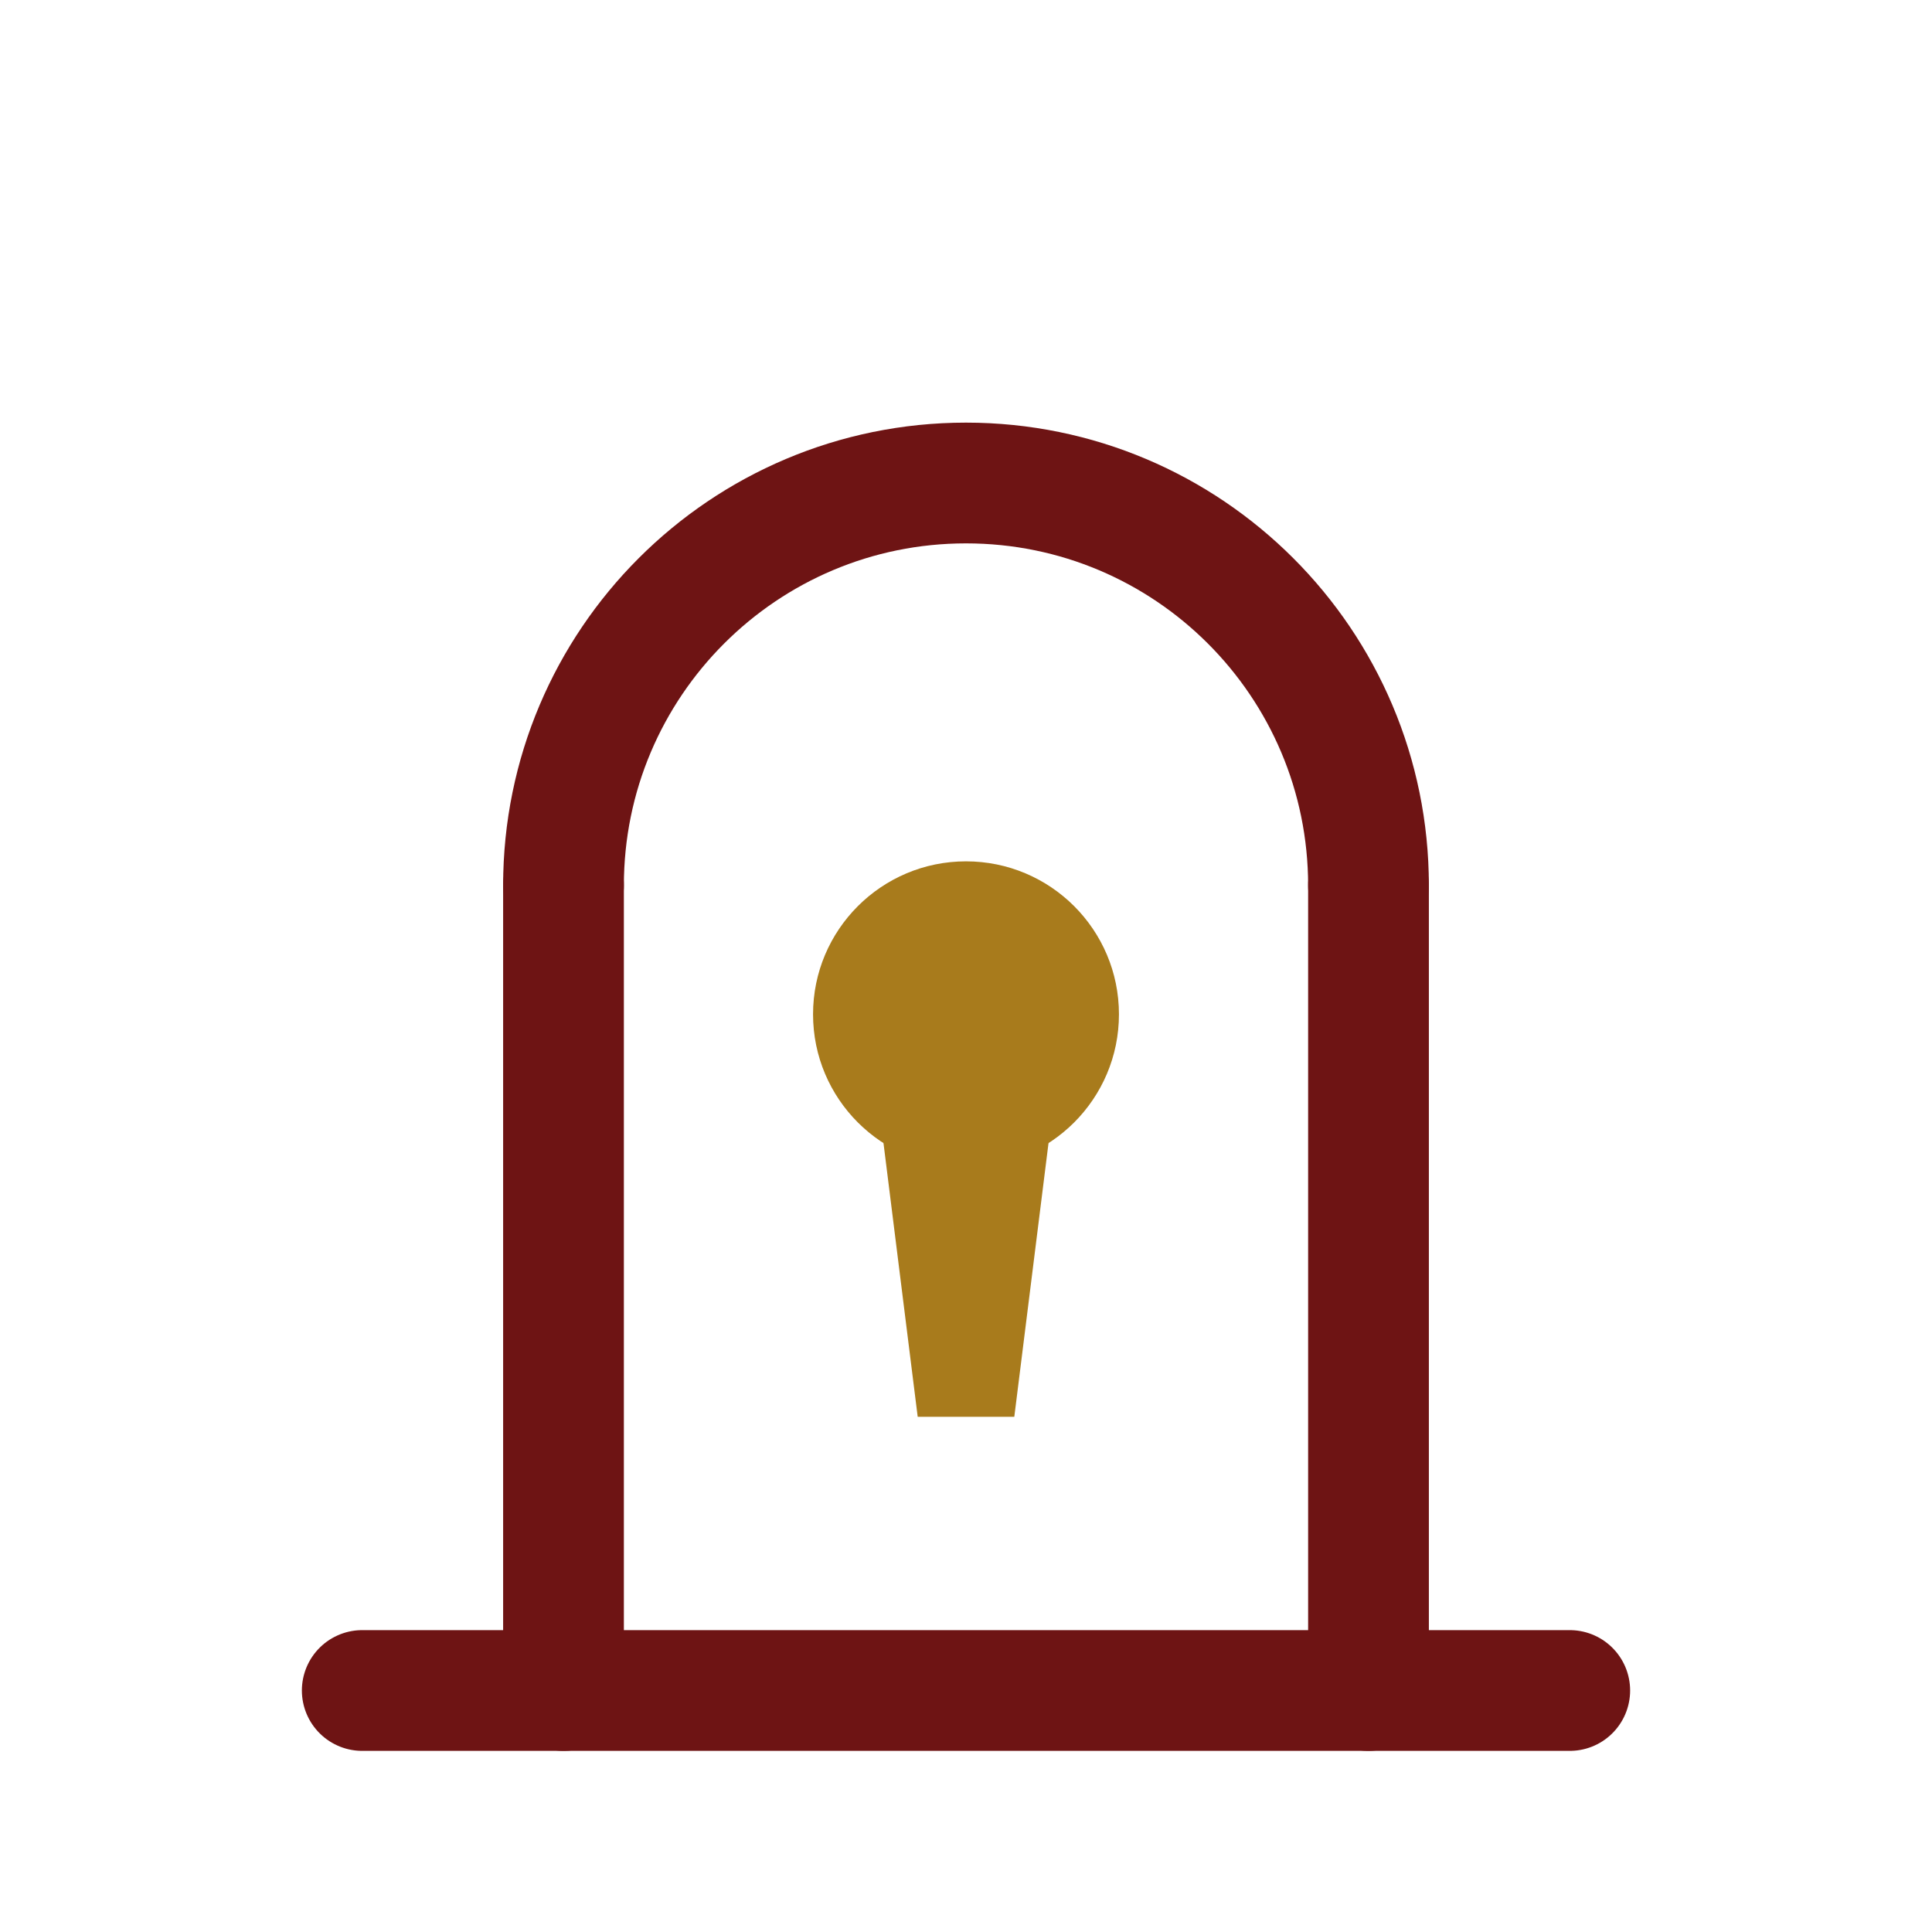
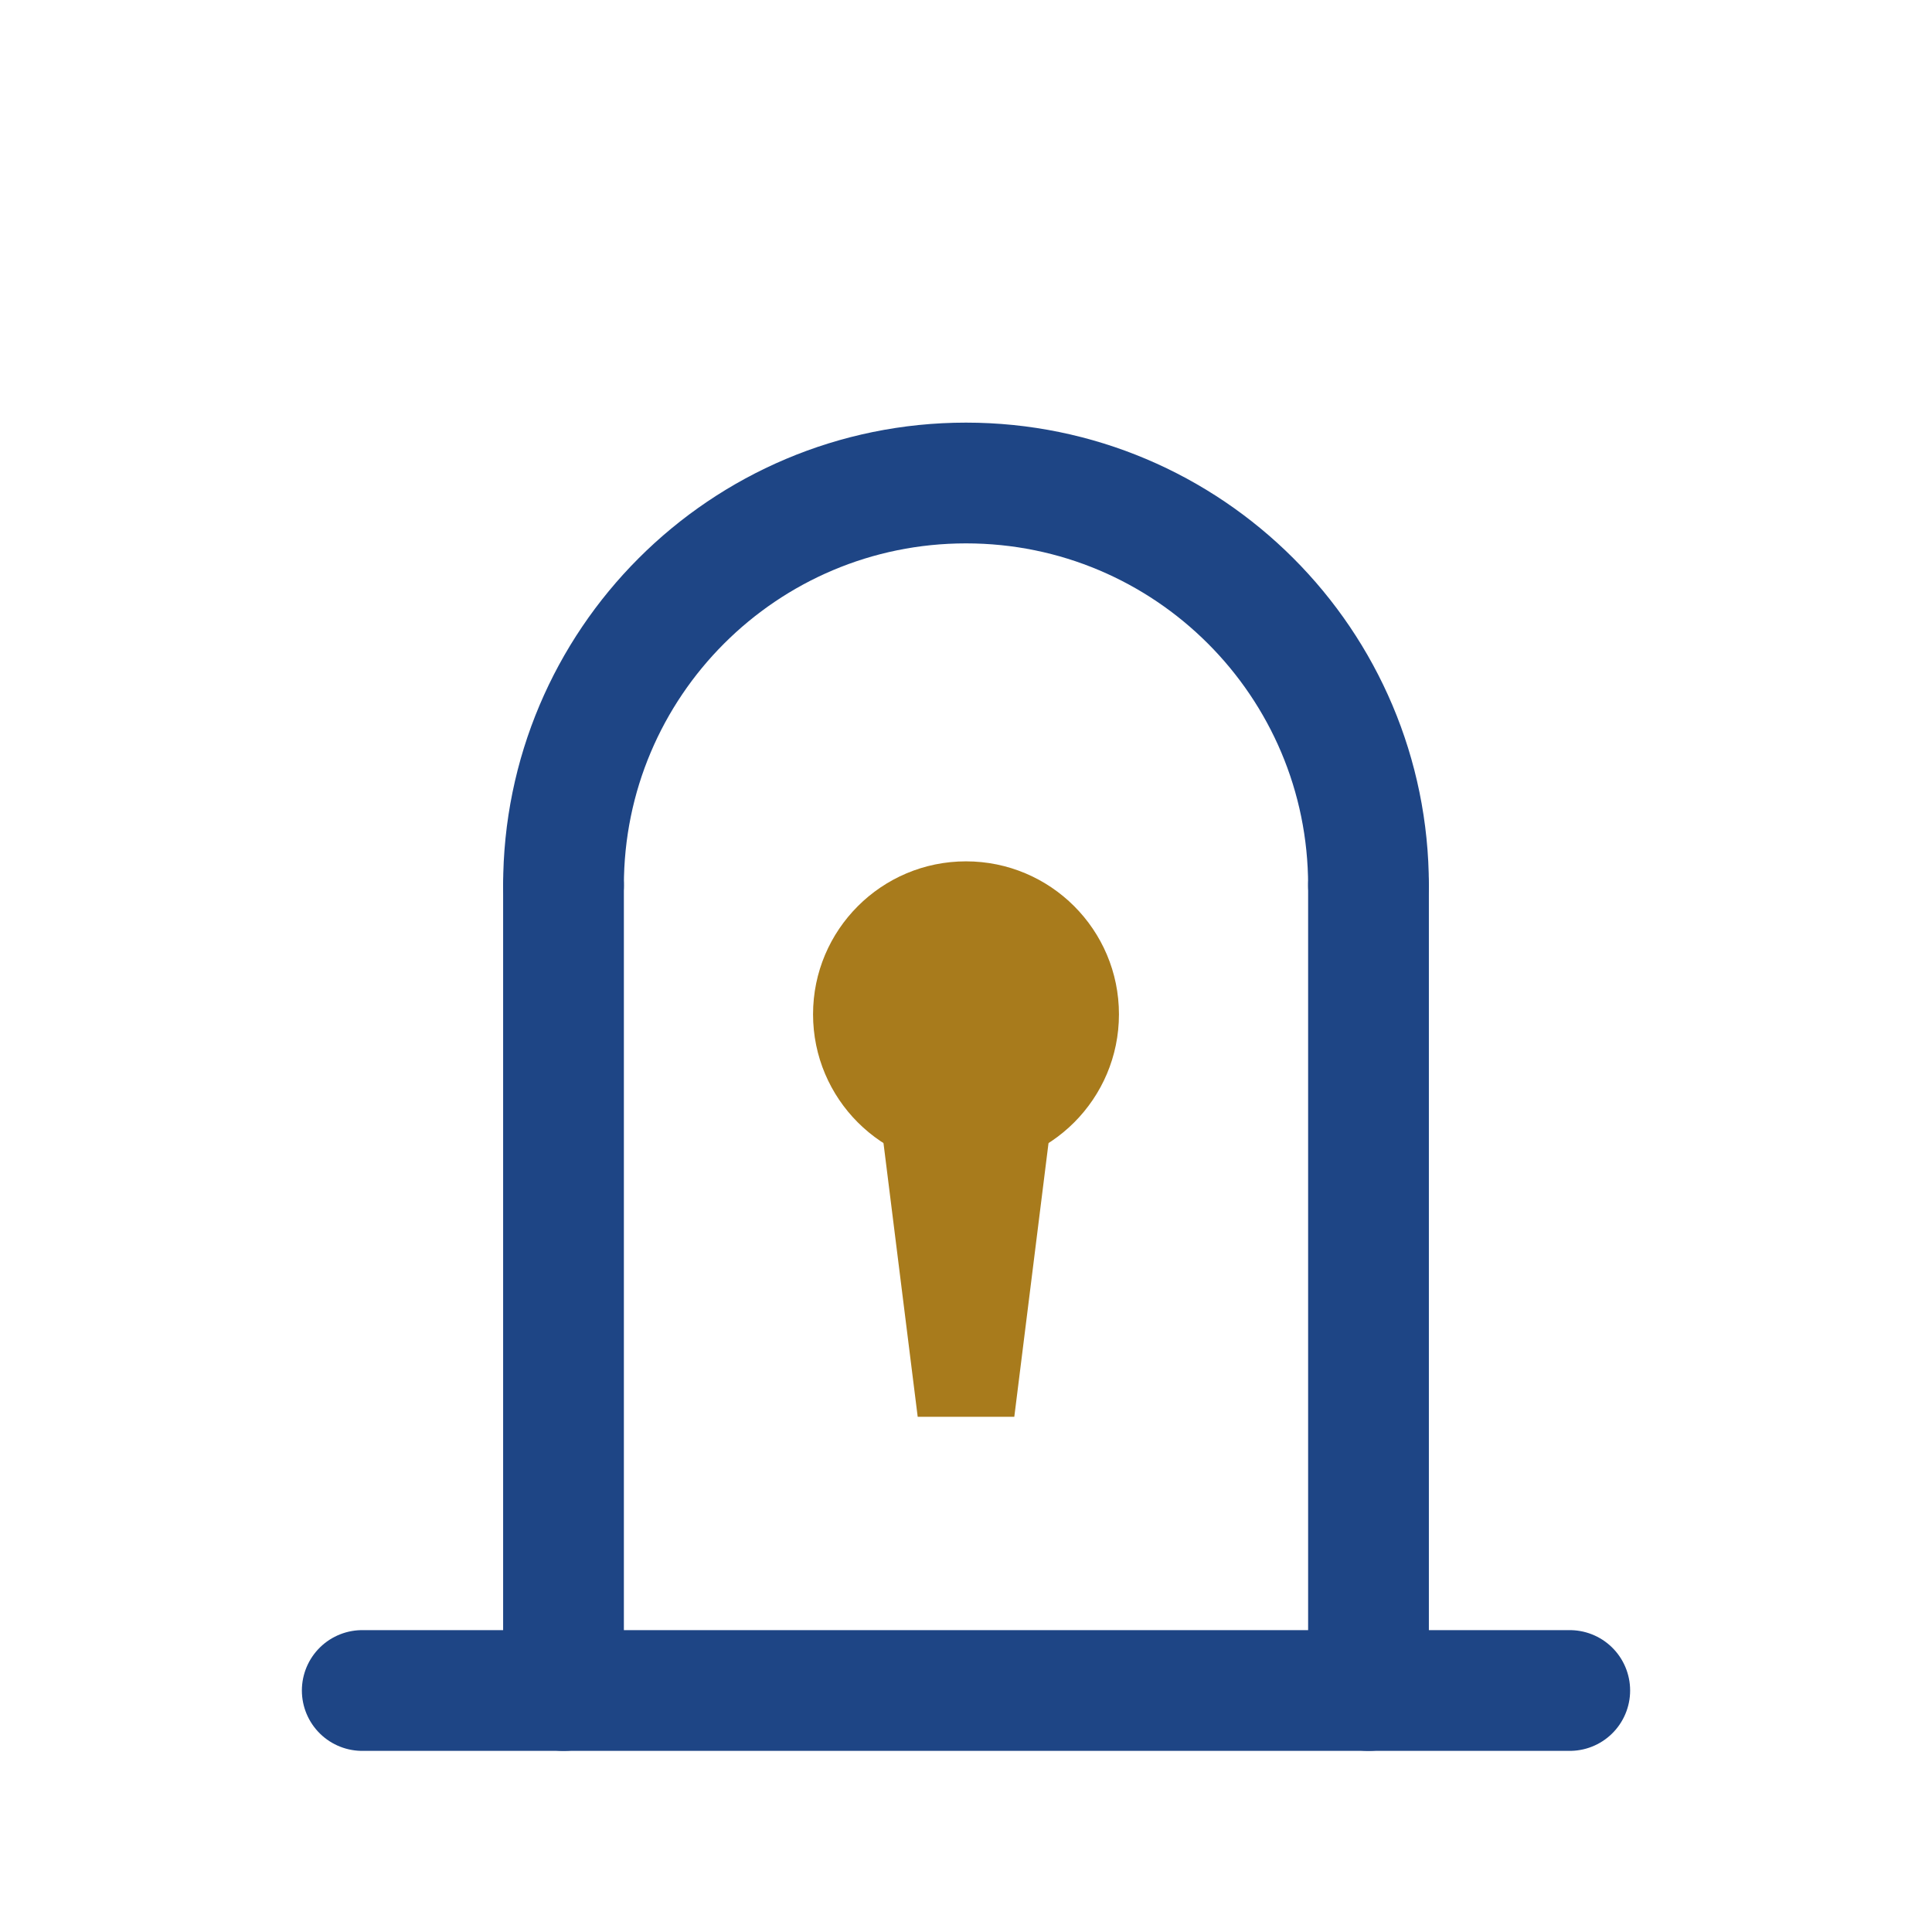
<svg xmlns="http://www.w3.org/2000/svg" viewBox="0 0 24 24" fill="none" stroke-linecap="round" stroke-linejoin="round">
-   <line x1="7" y1="21" x2="7" y2="11" stroke="#6e1414" stroke-width="1.5" />
-   <line x1="17" y1="21" x2="17" y2="11" stroke="#6e1414" stroke-width="1.5" />
-   <path d="M7 11 A5 5 0 0 1 17 11" stroke="#6e1414" stroke-width="1.5" />
-   <line x1="4.5" y1="21" x2="19.5" y2="21" stroke="#6e1414" stroke-width="1.5" />
+   <line x1="7" y1="21" x2="7" y2="11" stroke="#1E4585" stroke-width="1.5" />
+   <line x1="17" y1="21" x2="17" y2="11" stroke="#1E4585" stroke-width="1.5" />
+   <path d="M7 11 A5 5 0 0 1 17 11" stroke="#1E4585" stroke-width="1.5" />
+   <line x1="4.5" y1="21" x2="19.5" y2="21" stroke="#1E4585" stroke-width="1.5" />
  <circle cx="12" cy="12.6" r="1.9" fill="#a87b1c" />
  <path d="M10.9 13.6 L11.4 17.6 L12.6 17.6 L13.1 13.6 Z" fill="#a87b1c" />
</svg>
